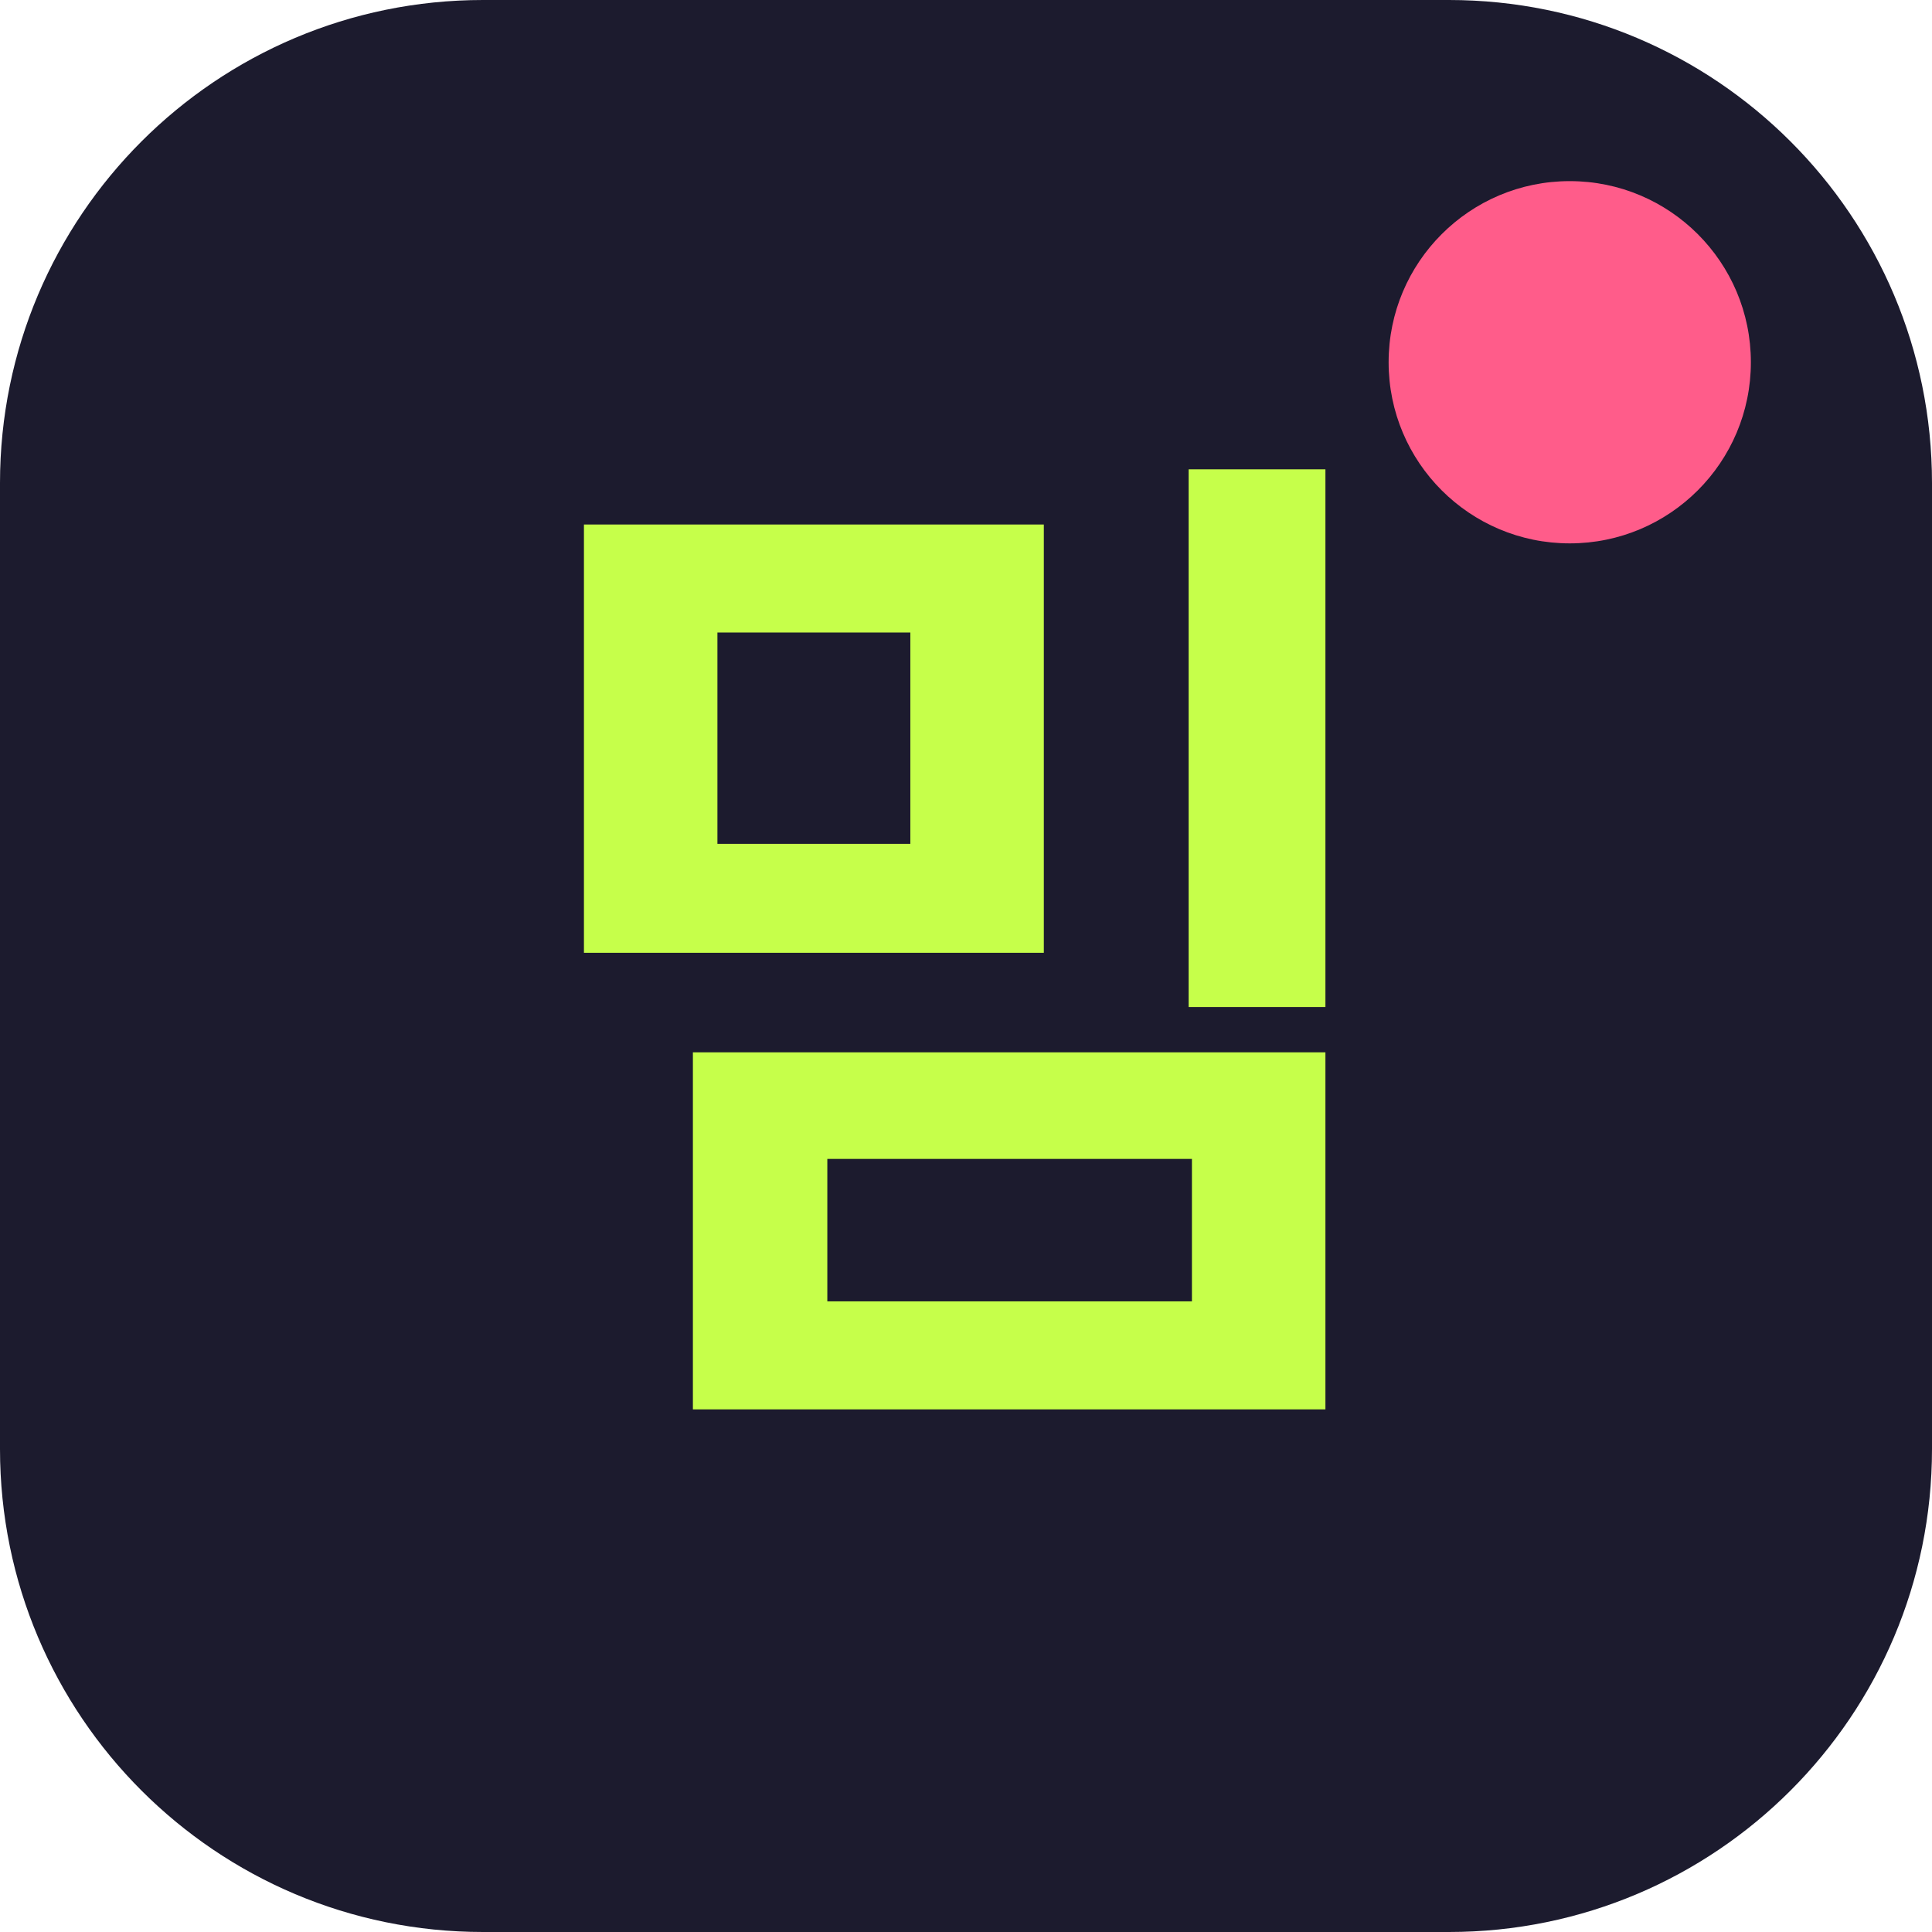
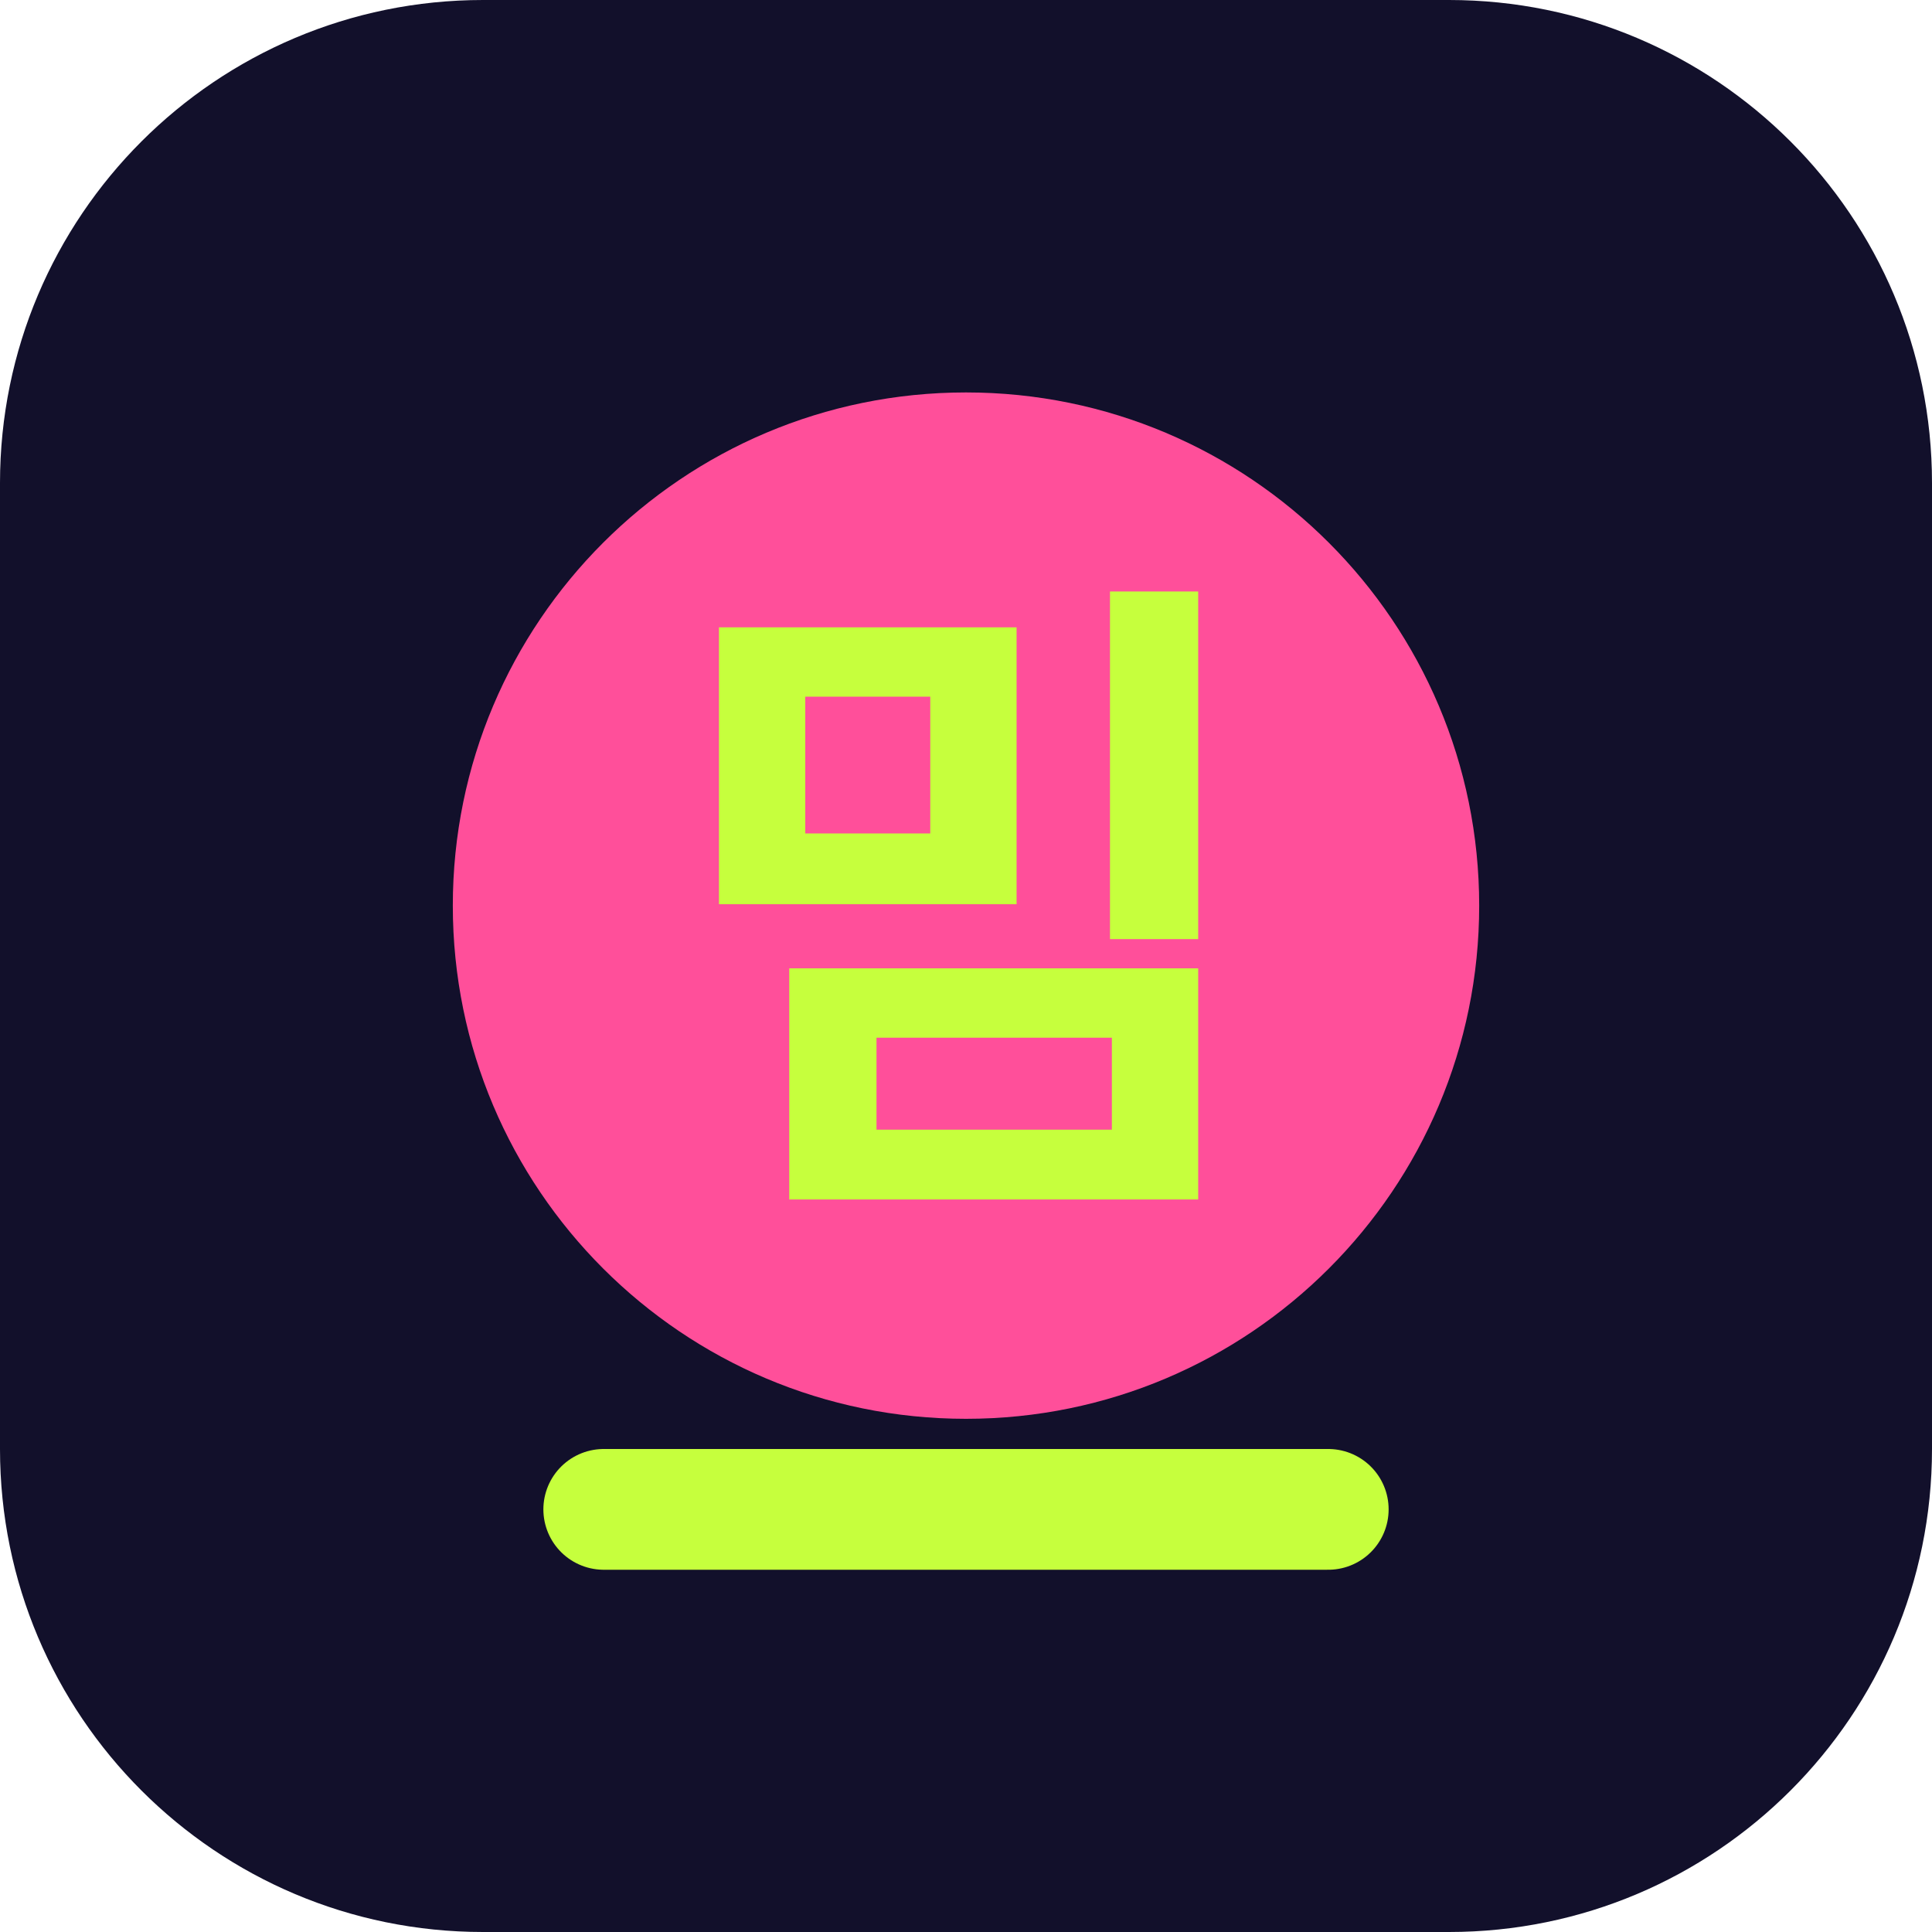
<svg xmlns="http://www.w3.org/2000/svg" viewBox="0 0 64 64">
-   <rect width="64" height="64" rx="16" fill="#1c1b2e" />
-   <text x="32" y="44" font-family="sans-serif" font-size="34" font-weight="900" text-anchor="middle" fill="#c6ff4a">밈</text>
-   <circle cx="52" cy="12" r="6" fill="#ff5c8a" />
+   <rect width="64" height="64" rx="16" fill="#12102b" />
+   <circle cx="32" cy="30" r="17" fill="#ff4f9a" />
+   <text x="32" y="38" font-size="22" text-anchor="middle" font-family="sans-serif" font-weight="900" fill="#c6ff3d">밈</text>
+   <path d="M20 50h24" stroke="#c6ff3d" stroke-width="4" stroke-linecap="round" />
</svg>
